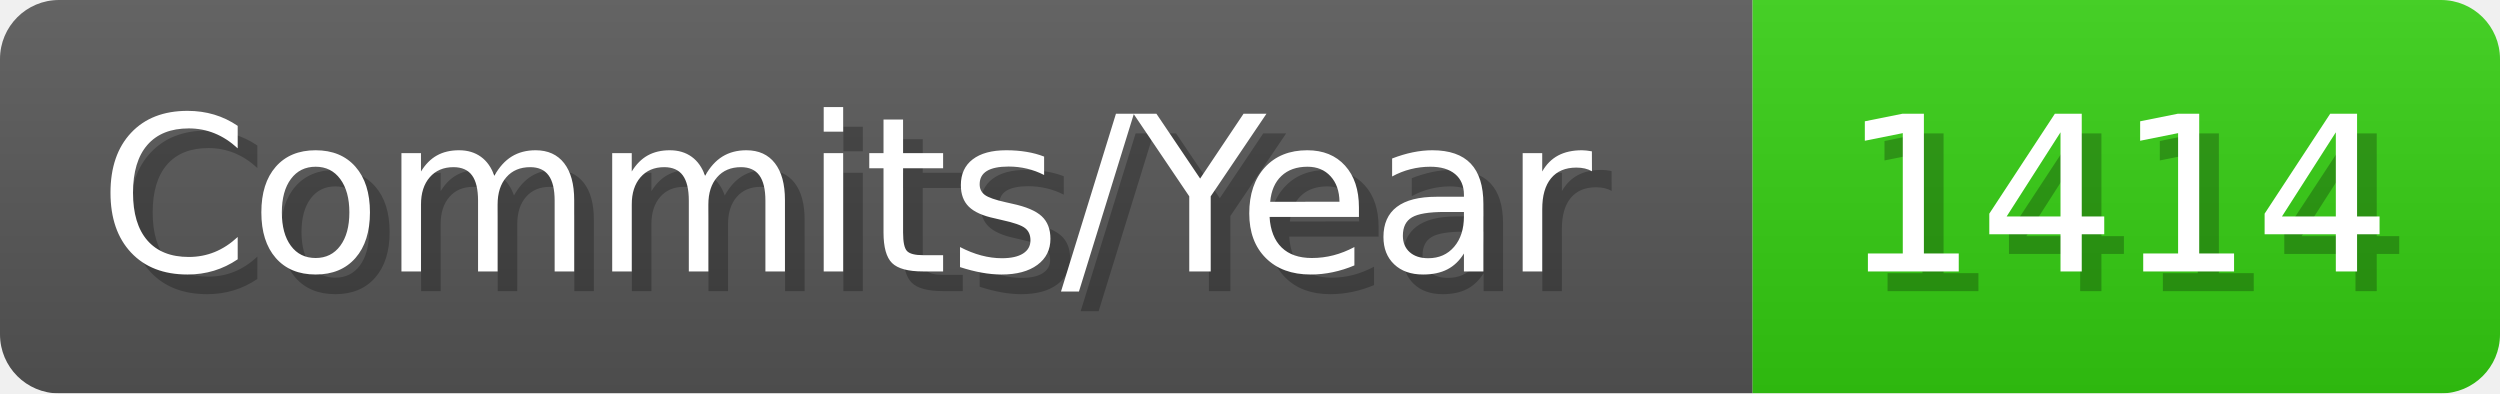
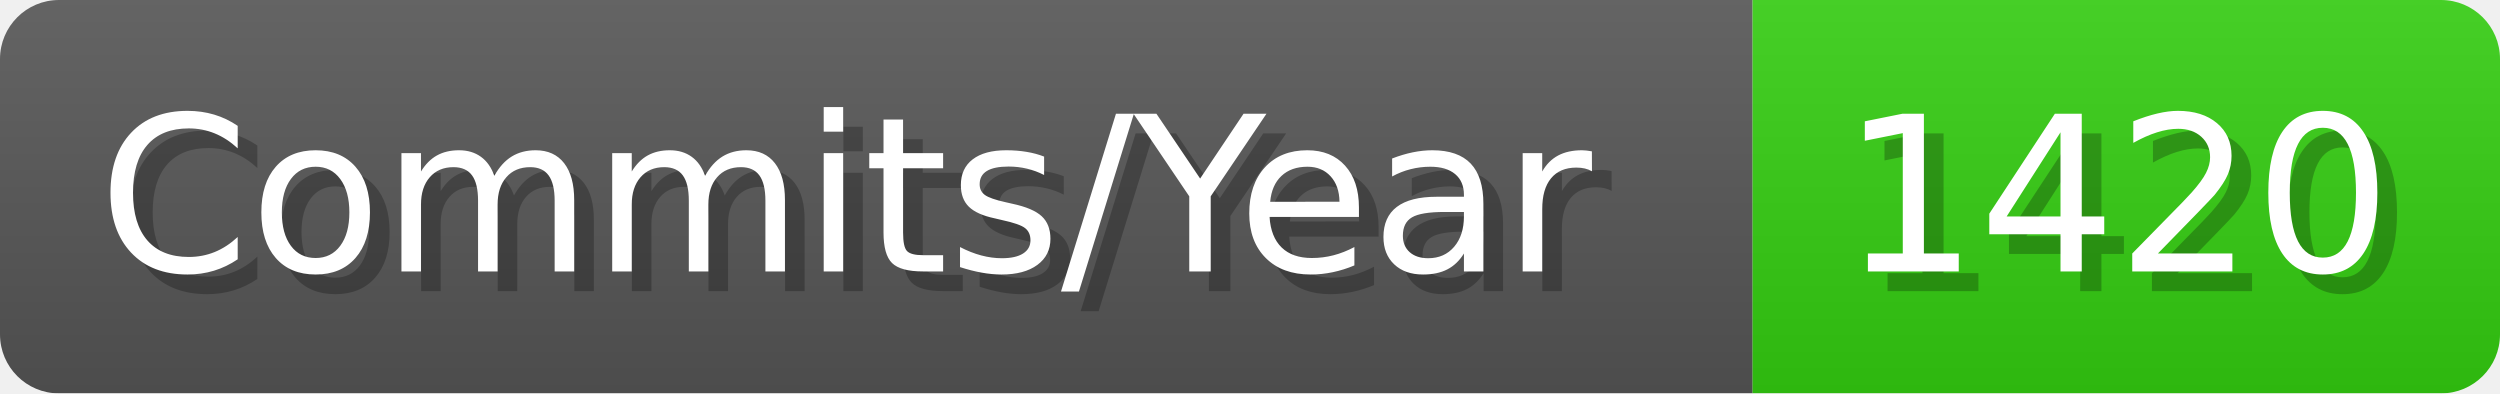
- <svg xmlns="http://www.w3.org/2000/svg" width="127.1" height="20" viewBox="0 0 1271 200" role="img" aria-label="Commits/Year: 1414">
+ <svg xmlns="http://www.w3.org/2000/svg" width="127.1" height="20" viewBox="0 0 1271 200" role="img" aria-label="Commits/Year: 1420">
  <linearGradient id="aUPdi" x2="0" y2="100%">
    <stop offset="0" stop-opacity=".1" stop-color="#EEE" />
    <stop offset="1" stop-opacity=".1" />
  </linearGradient>
  <mask id="WfAiQ">
    <rect width="1271" height="200" rx="30" fill="#FFF" />
  </mask>
  <g mask="url(#WfAiQ)">
    <rect width="891" height="200" fill="#555" />
    <rect width="380" height="200" fill="#3C1" x="891" />
    <rect width="1271" height="200" fill="url(#aUPdi)" />
  </g>
  <g aria-hidden="true" fill="#fff" text-anchor="start" font-family="Verdana,DejaVu Sans,sans-serif" font-size="110">
    <text x="60" y="148" textLength="791" fill="#000" opacity="0.25">Commits/Year</text>
    <text x="50" y="138" textLength="791">Commits/Year</text>
-     <text x="946" y="148" textLength="280" fill="#000" opacity="0.25">1414</text>
-     <text x="936" y="138" textLength="280">1414</text>
+     <text x="946" y="148" textLength="280" fill="#000" opacity="0.25">1420</text>
+     <text x="936" y="138" textLength="280">1420</text>
  </g>
</svg>
